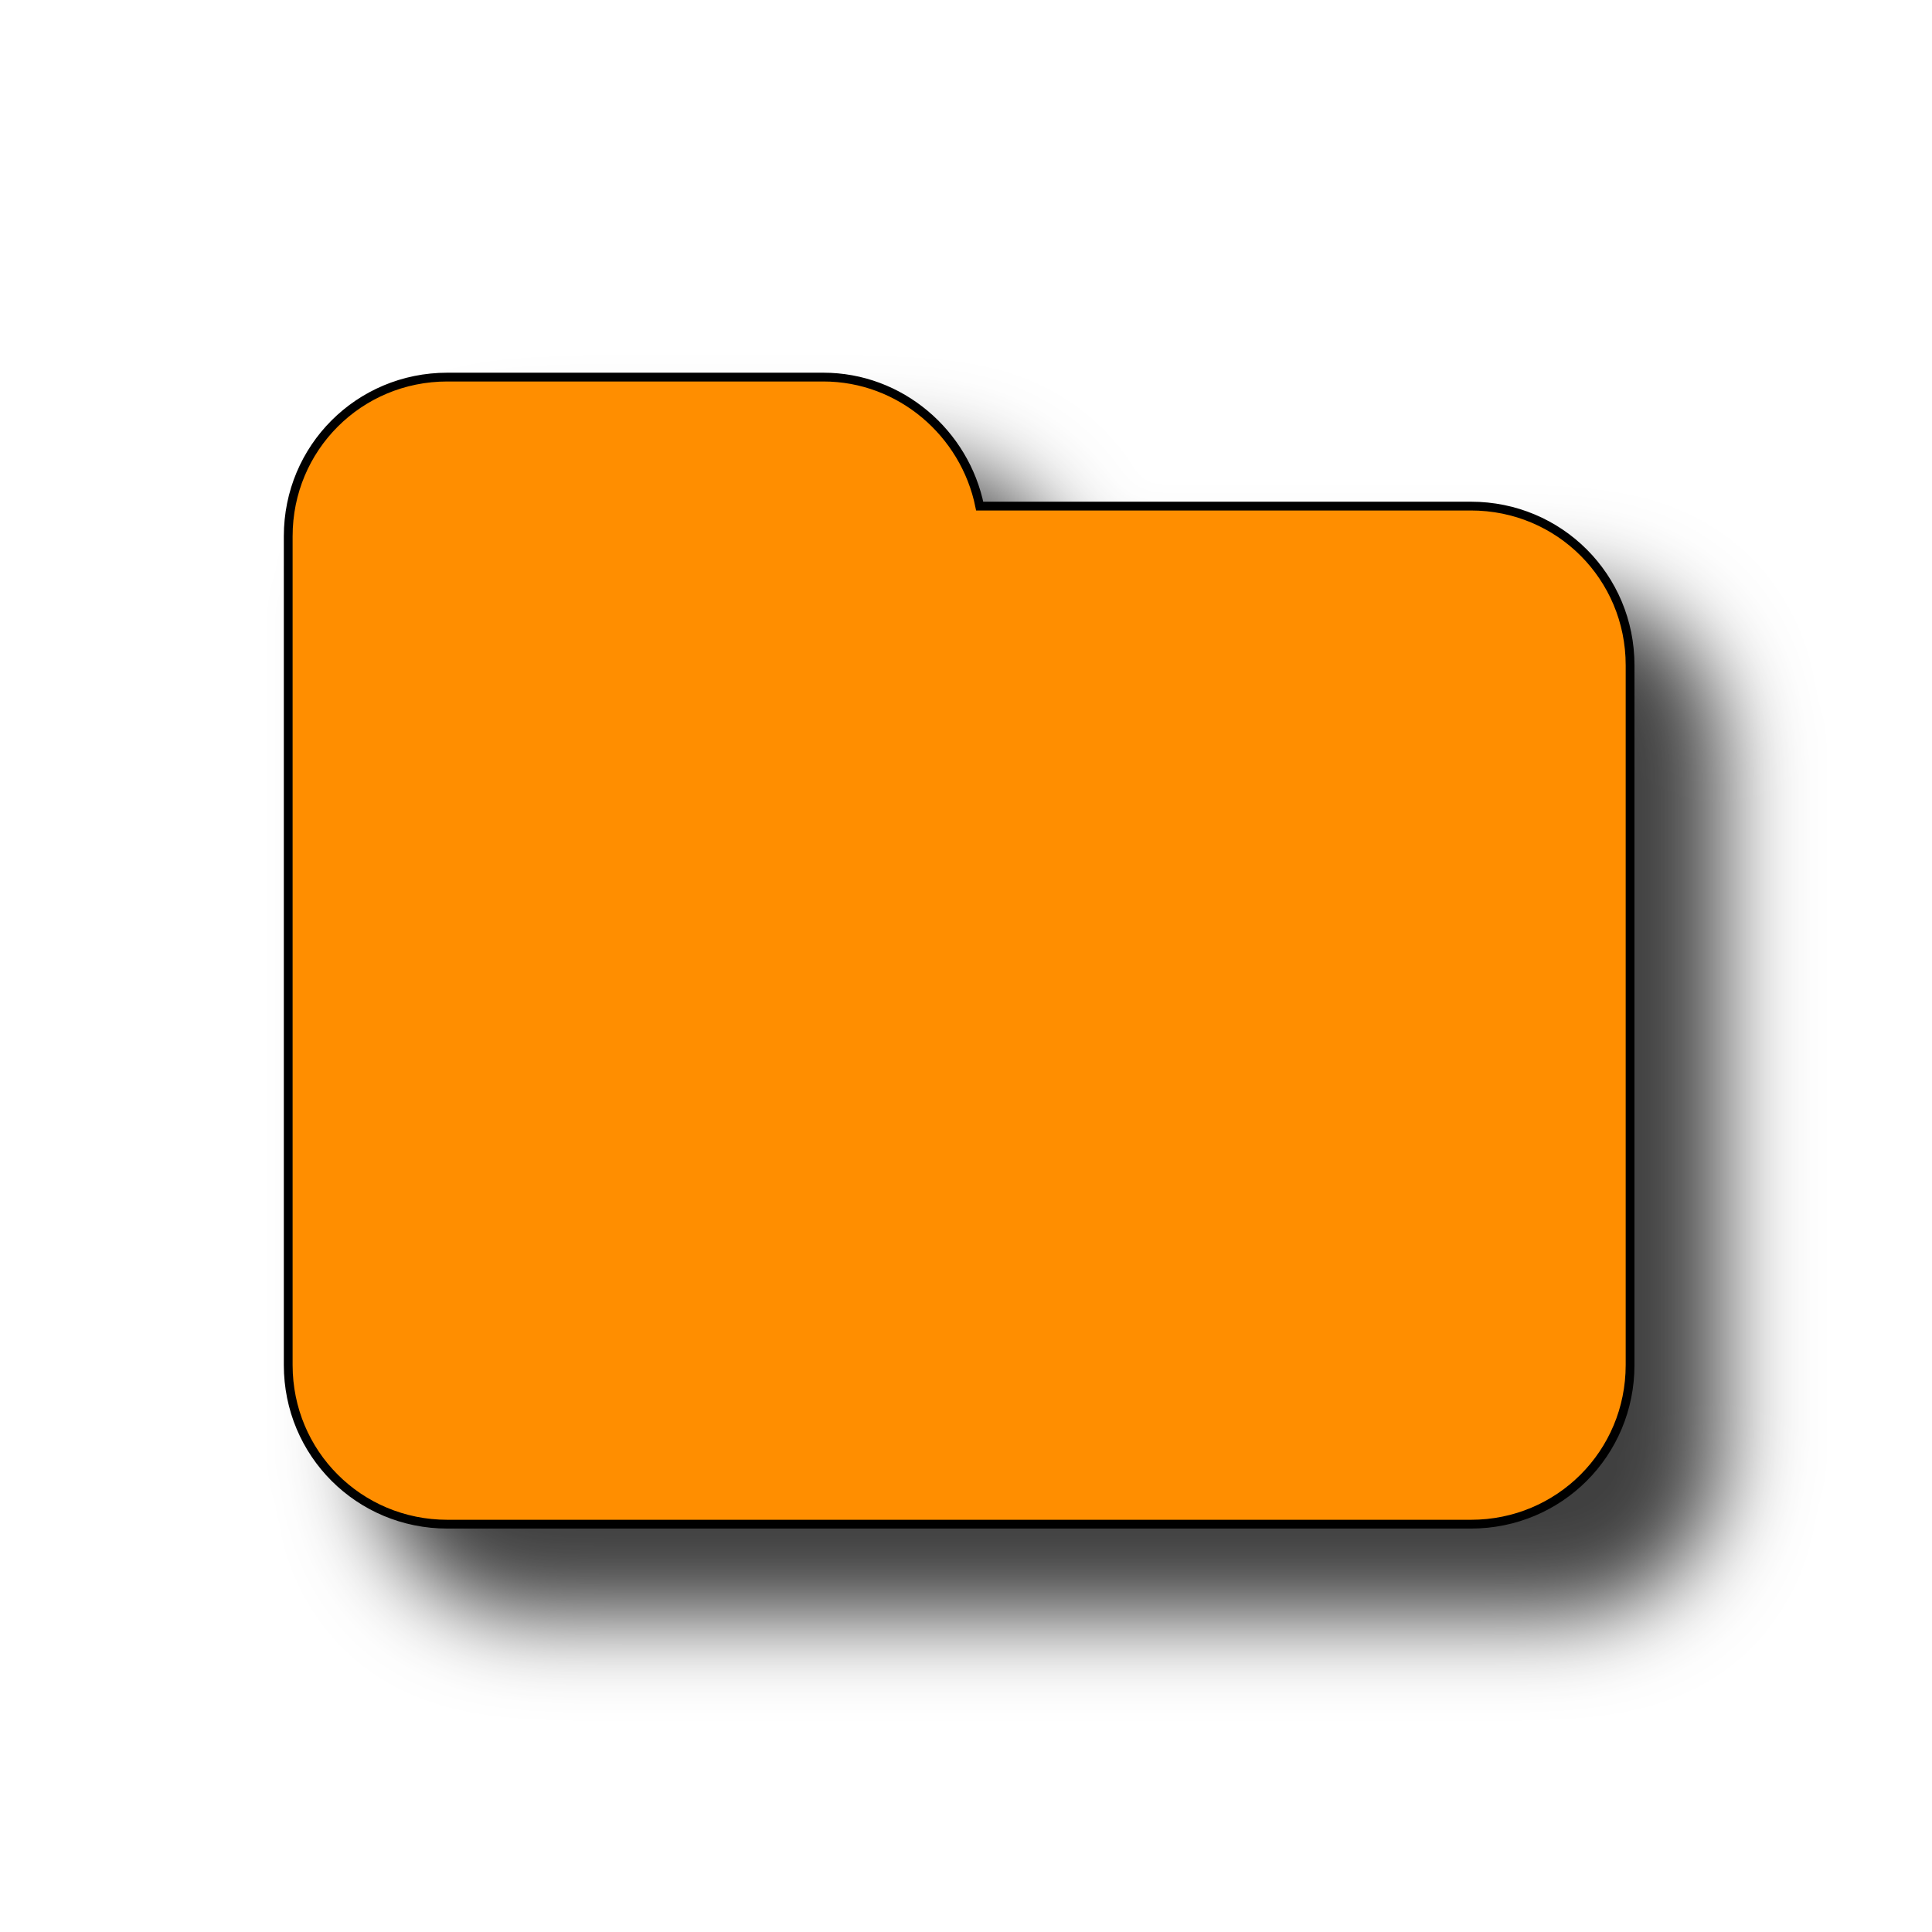
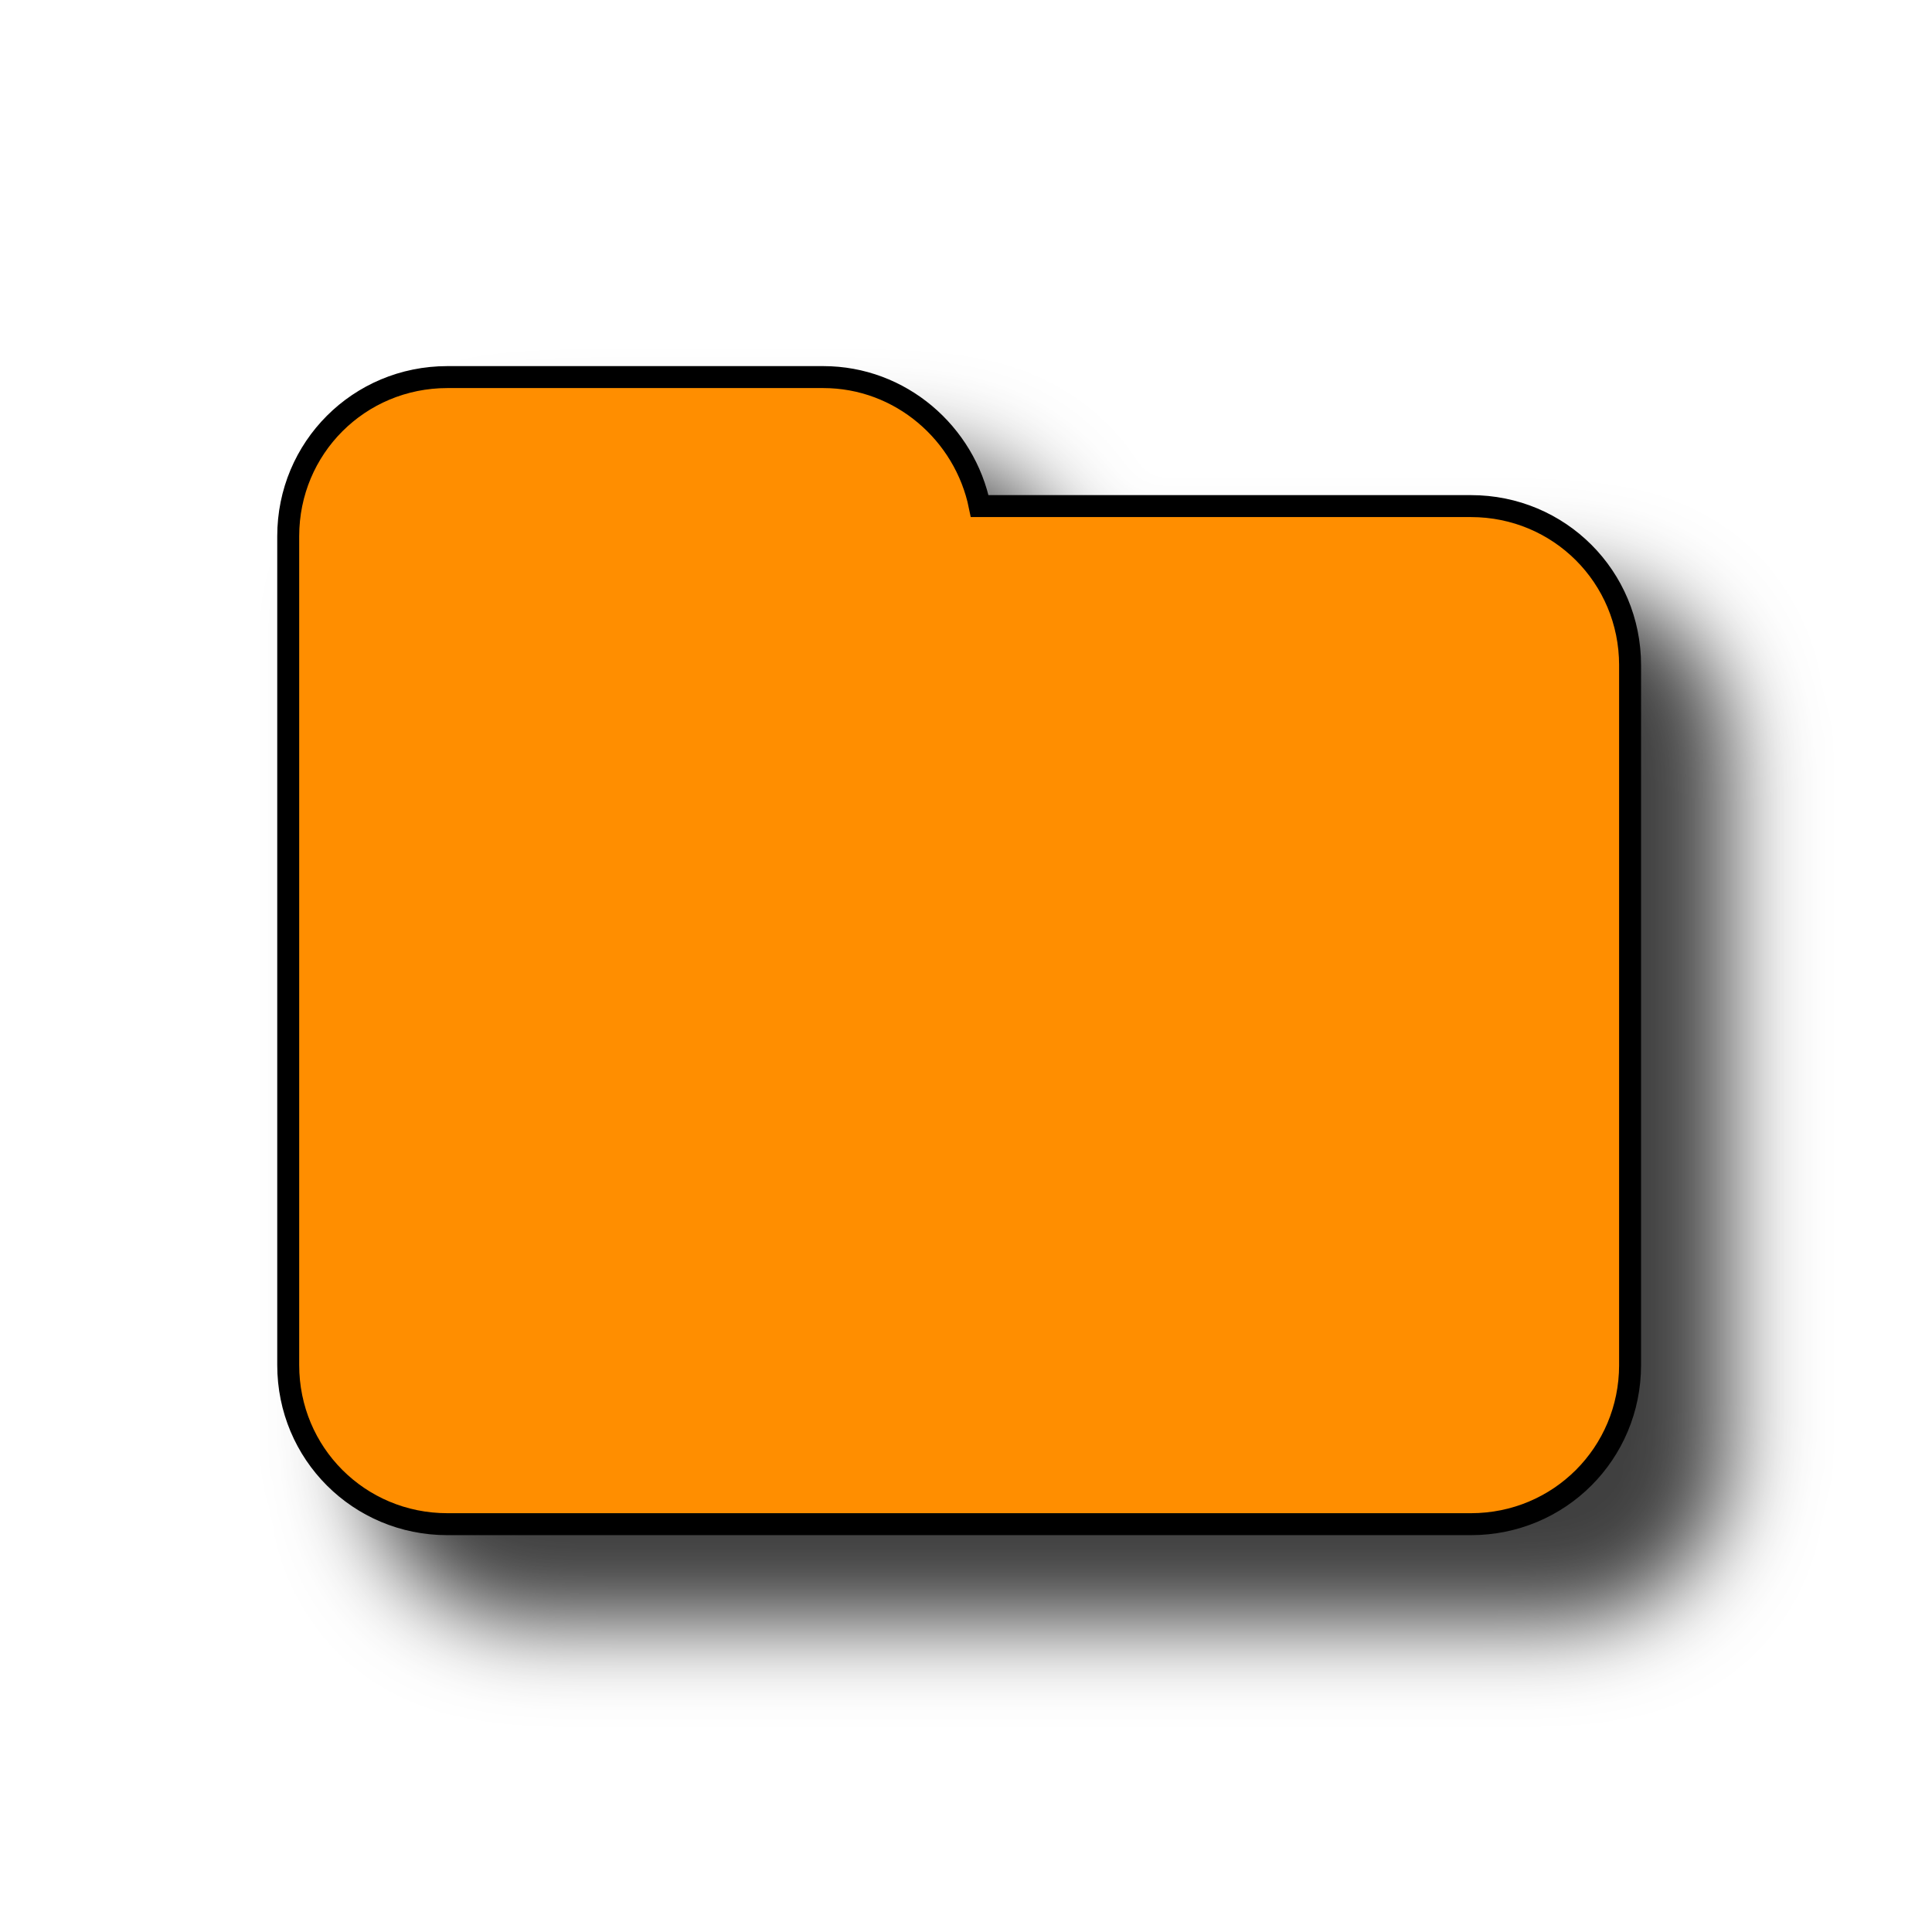
<svg xmlns="http://www.w3.org/2000/svg" xmlns:xlink="http://www.w3.org/1999/xlink" width="22" height="22" id="svg2" version="1.0">
  <defs id="defs4">
    <linearGradient id="linearGradient3620">
      <stop style="stop-color:#072232;stop-opacity:1;" offset="0" id="stop3622" />
      <stop style="stop-color:#35a3e2;stop-opacity:1;" offset="1" id="stop3624" />
    </linearGradient>
    <filter id="filter4280" width="1.5" height="1.5" x="-.25" y="-.25">
      <feGaussianBlur id="feGaussianBlur4282" in="SourceAlpha" stdDeviation="0.5" result="blur" />
      <feColorMatrix id="feColorMatrix4284" result="bluralpha" type="matrix" values="1 0 0 0 0 0 1 0 0 0 0 0 1 0 0 0 0 0 0.75 0 " />
      <feOffset id="feOffset4286" in="bluralpha" dx="1" dy="1" result="offsetBlur" />
      <feMerge id="feMerge4288">
        <feMergeNode id="feMergeNode4290" in="offsetBlur" />
        <feMergeNode id="feMergeNode4292" in="SourceGraphic" />
      </feMerge>
    </filter>
    <filter id="filter3718" width="1.5" height="1.5" x="-.25" y="-.25">
      <feGaussianBlur id="feGaussianBlur3720" in="SourceAlpha" stdDeviation="0.5" result="blur" />
      <feColorMatrix id="feColorMatrix3722" result="bluralpha" type="matrix" values="1 0 0 0 0 0 1 0 0 0 0 0 1 0 0 0 0 0 0.75 0 " />
      <feOffset id="feOffset3724" in="bluralpha" dx="1" dy="1" result="offsetBlur" />
      <feMerge id="feMerge3726">
        <feMergeNode id="feMergeNode3728" in="offsetBlur" />
        <feMergeNode id="feMergeNode3730" in="SourceGraphic" />
      </feMerge>
    </filter>
    <filter id="filter3606" width="1.5" height="1.5" x="-.25" y="-.25">
      <feGaussianBlur id="feGaussianBlur3608" in="SourceAlpha" stdDeviation="0.5" result="blur" />
      <feColorMatrix id="feColorMatrix3610" result="bluralpha" type="matrix" values="1 0 0 0 0 0 1 0 0 0 0 0 1 0 0 0 0 0 0.75 0 " />
      <feOffset id="feOffset3612" in="bluralpha" dx="1" dy="1" result="offsetBlur" />
      <feMerge id="feMerge3614">
        <feMergeNode id="feMergeNode3616" in="offsetBlur" />
        <feMergeNode id="feMergeNode3618" in="SourceGraphic" />
      </feMerge>
    </filter>
    <linearGradient xlink:href="#linearGradient3620" id="linearGradient3626" x1="7.476" y1="3.267" x2="15.914" y2="13.159" gradientUnits="userSpaceOnUse" />
    <filter id="filter3673" width="1.5" height="1.5" x="-.25" y="-.25">
      <feGaussianBlur id="feGaussianBlur3675" in="SourceAlpha" stdDeviation="0.5" result="blur" />
      <feColorMatrix id="feColorMatrix3677" result="bluralpha" type="matrix" values="1 0 0 0 0 0 1 0 0 0 0 0 1 0 0 0 0 0 0.75 0 " />
      <feOffset id="feOffset3679" in="bluralpha" dx="1" dy="1" result="offsetBlur" />
      <feMerge id="feMerge3681">
        <feMergeNode id="feMergeNode3683" in="offsetBlur" />
        <feMergeNode id="feMergeNode3685" in="SourceGraphic" />
      </feMerge>
    </filter>
  </defs>
  <g id="layer1" transform="translate(0,2)">
-     <path style="fill:#ff8e00;fill-opacity:1;stroke:#000000;stroke-width:0.1;stroke-miterlimit:4;stroke-opacity:1;stroke-dasharray:none;filter:url(#filter3673)" d="m 5.094,2.294 c -1.006,0 -1.812,0.806 -1.812,1.812 l 0,1.469 0,0.781 0,7.188 c 0,1.006 0.806,1.812 1.812,1.812 l 11.656,0 c 1.006,0 1.812,-0.806 1.812,-1.812 l 0,-7.969 c 0,-1.006 -0.806,-1.812 -1.812,-1.812 l -5.594,0 C 10.987,2.933 10.255,2.294 9.375,2.294 l -4.281,0 z" id="rect3664" />
+     <path style="fill:#ff8e00;fill-opacity:1;stroke:#000000;stroke-width:0.25;stroke-miterlimit:4;stroke-opacity:1;stroke-dasharray:none;filter:url(#filter3673)" d="m 5.094,2.294 c -1.006,0 -1.812,0.806 -1.812,1.812 l 0,1.469 0,0.781 0,7.188 c 0,1.006 0.806,1.812 1.812,1.812 l 11.656,0 c 1.006,0 1.812,-0.806 1.812,-1.812 l 0,-7.969 c 0,-1.006 -0.806,-1.812 -1.812,-1.812 l -5.594,0 C 10.987,2.933 10.255,2.294 9.375,2.294 l -4.281,0 z" id="rect3664" />
  </g>
</svg>
